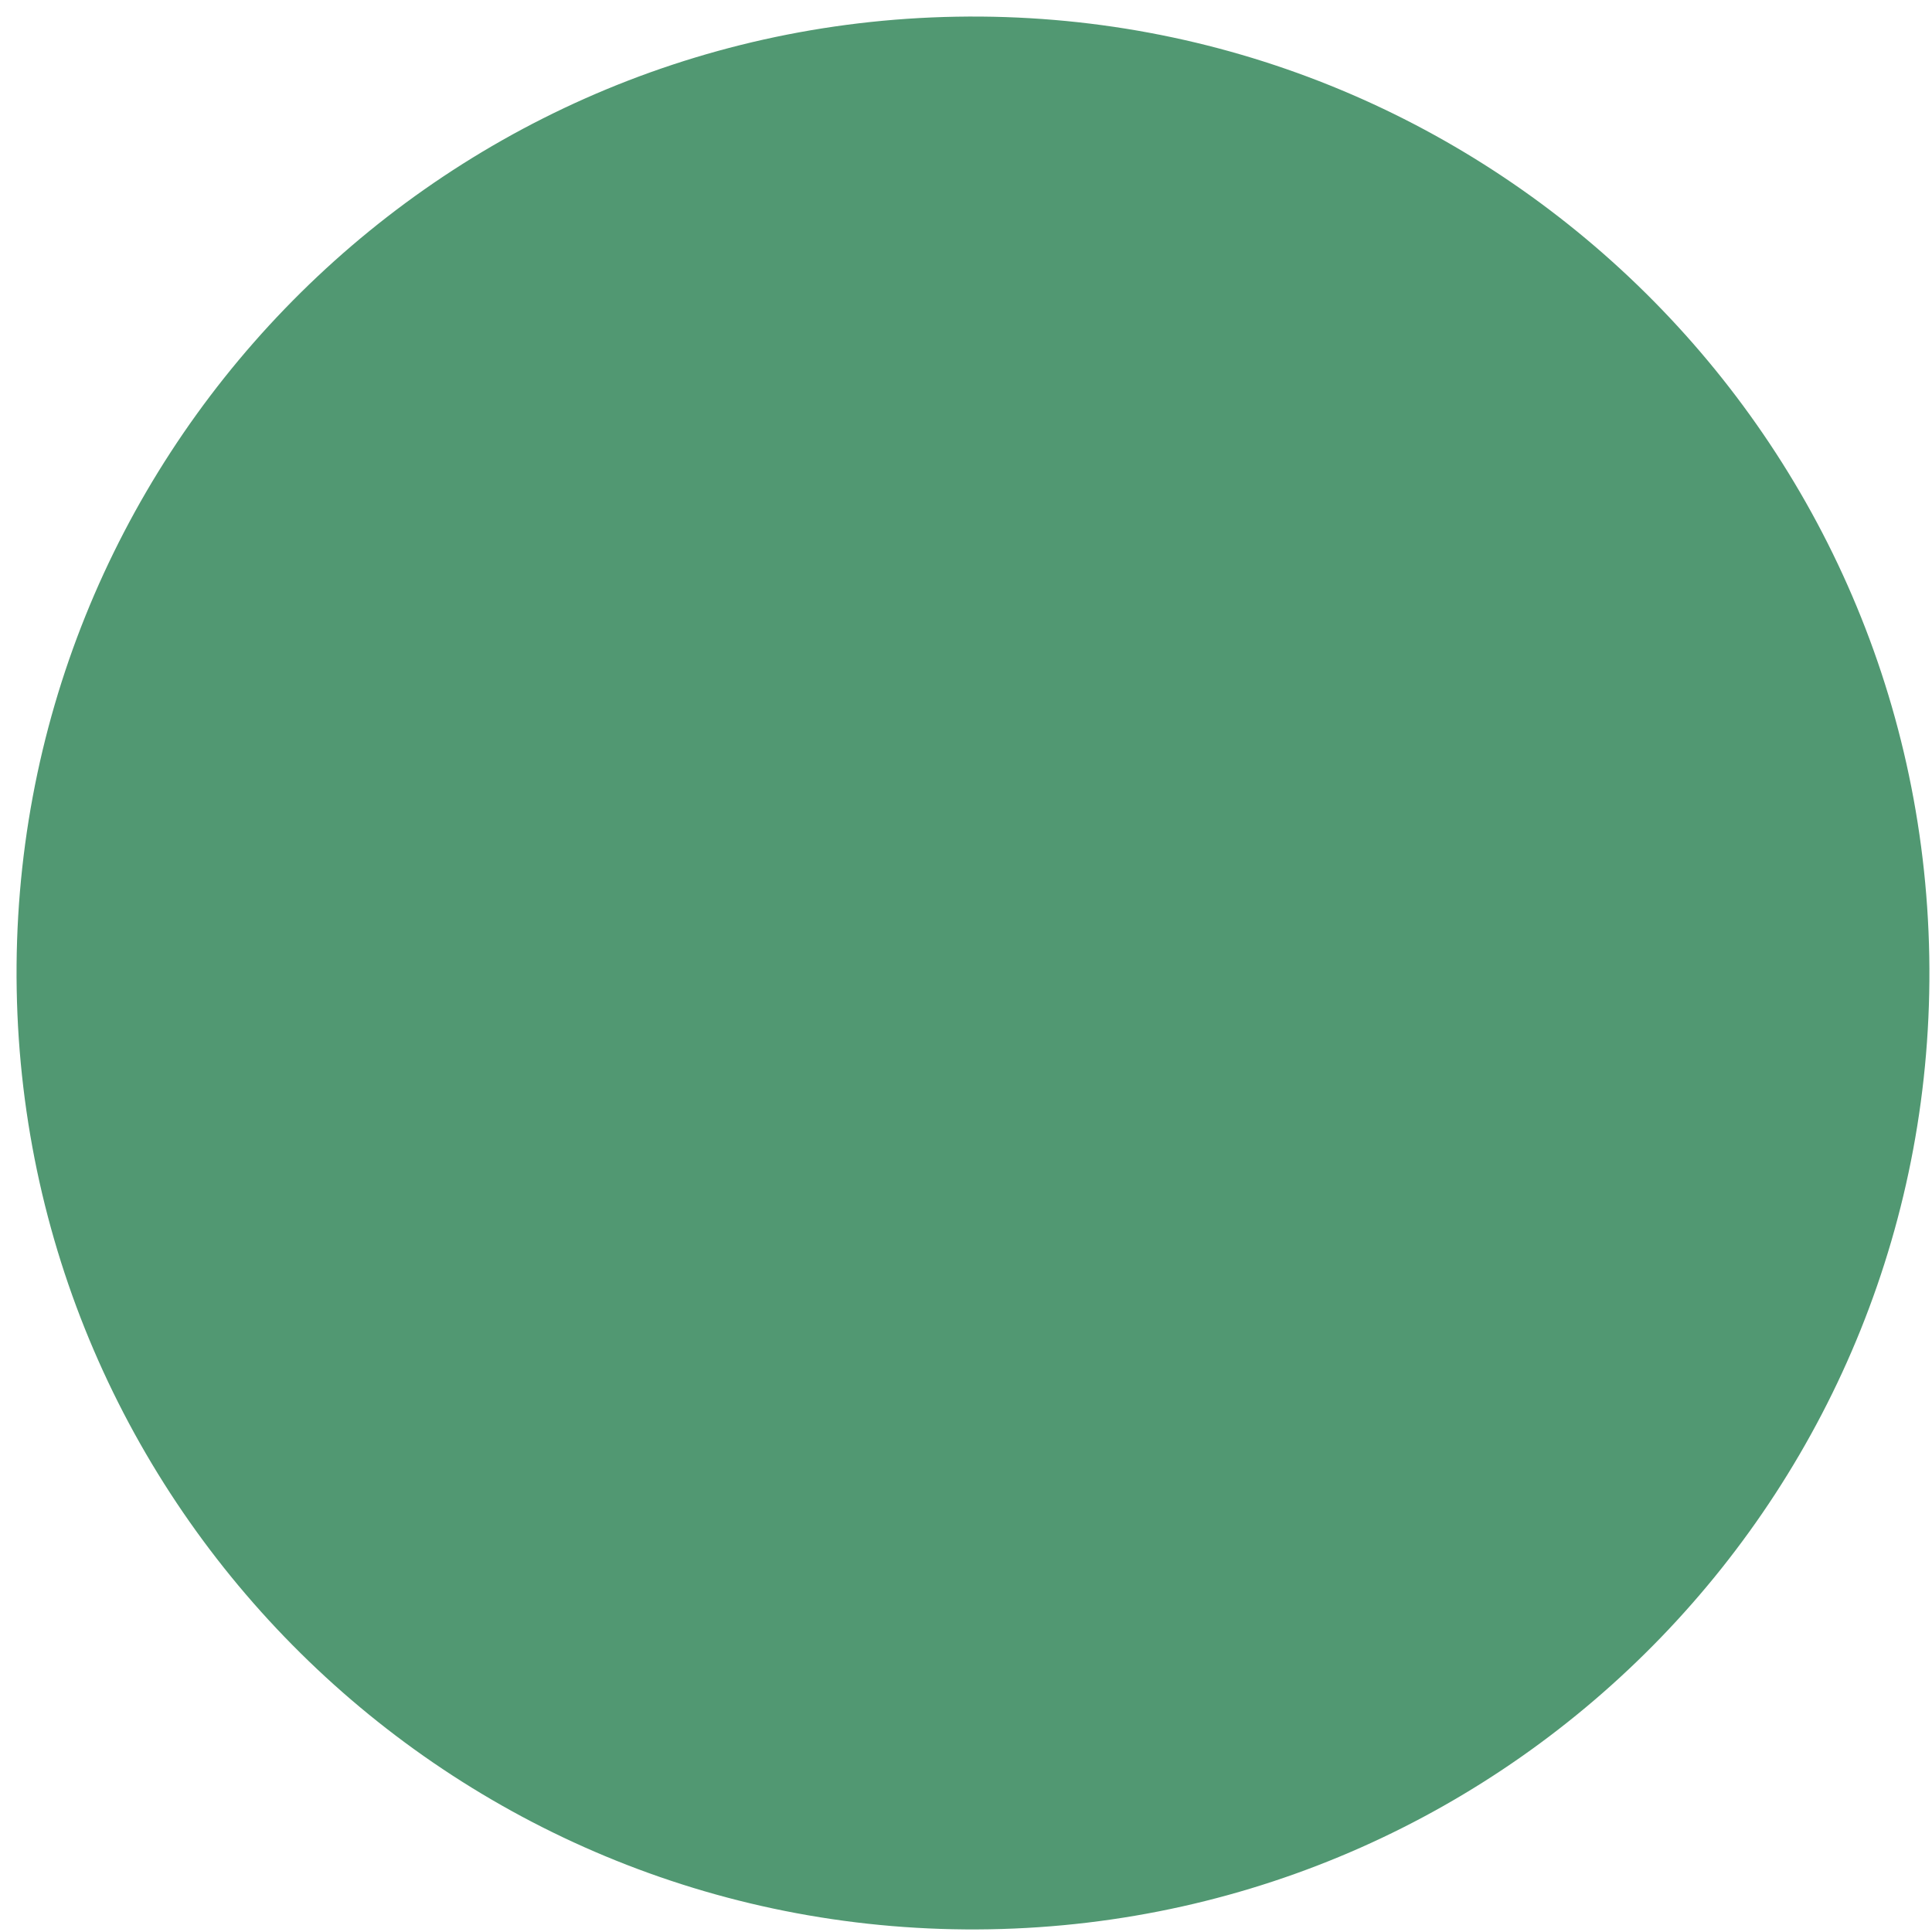
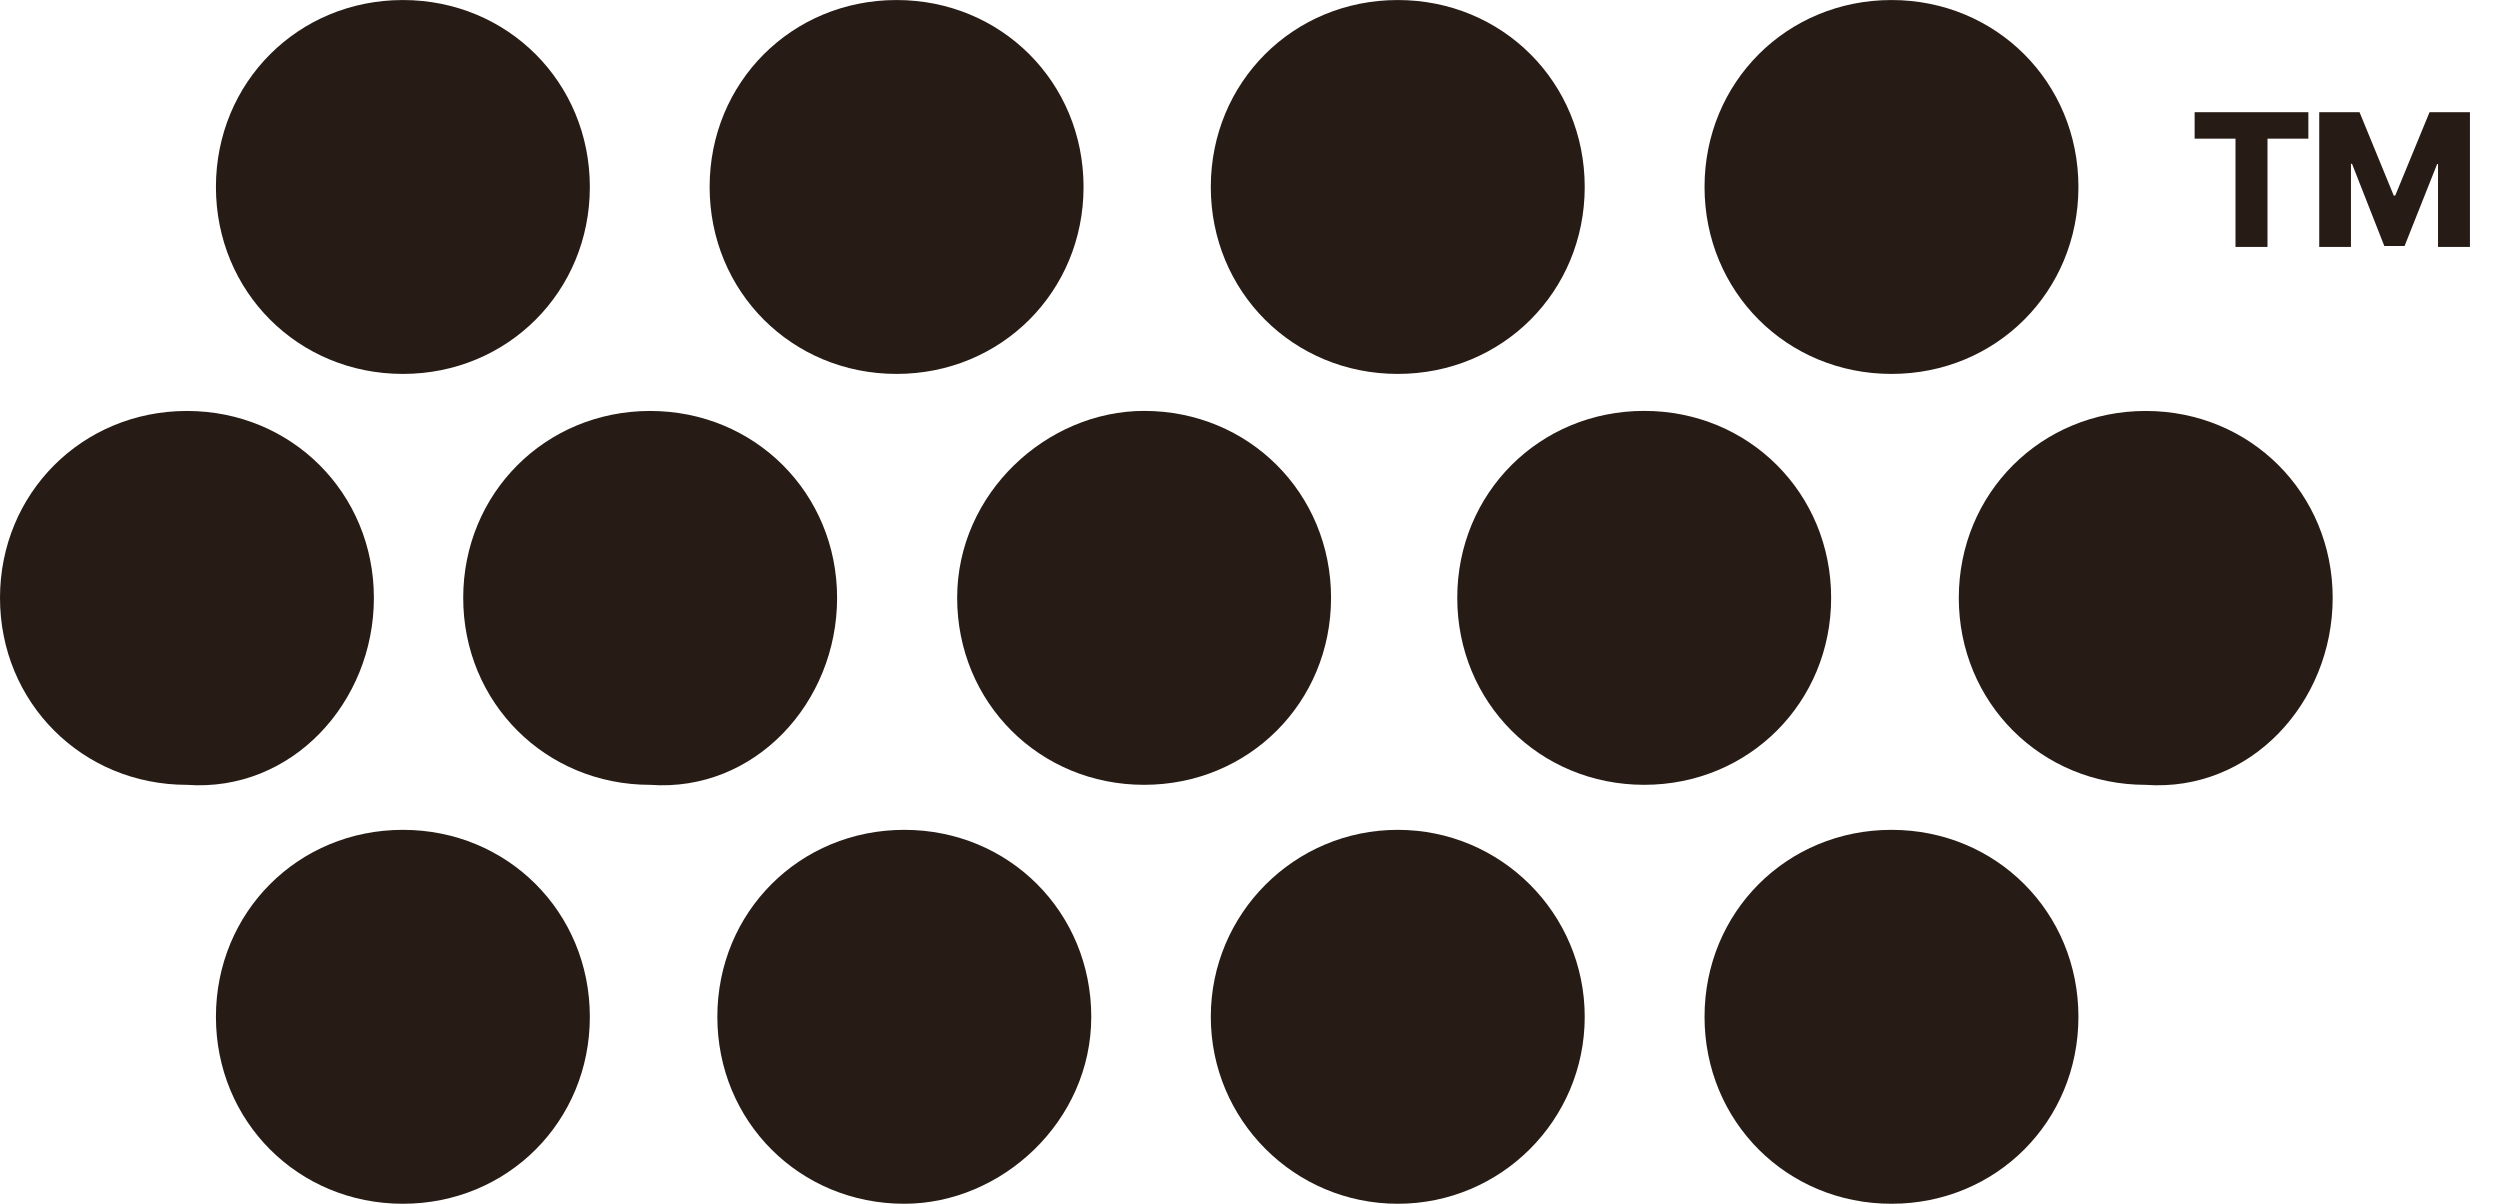
- <svg xmlns="http://www.w3.org/2000/svg" width="101" height="101" viewBox="0 0 101 101" fill="none">
-   <path d="M0.873 51.739C0.391 24.128 22.382 1.355 49.992 0.873V0.873C77.602 0.392 100.375 22.383 100.857 49.993V49.993C101.339 77.603 79.348 100.376 51.738 100.858V100.858C24.128 101.34 1.355 79.349 0.873 51.739V51.739Z" fill="#519872" />
+ <svg xmlns="http://www.w3.org/2000/svg" width="81" height="39" viewBox="0 0 81 39" fill="none">
+   <path d="M19.111 32.945C19.111 29.553 16.445 26.887 13.053 26.887C9.661 26.887 6.996 29.553 6.996 32.945C6.996 36.337 9.661 39.002 13.053 39.002C16.445 39.002 19.111 36.337 19.111 32.945Z" fill="#261C15" />
+   <path d="M39.23 6.058C39.23 9.45 41.896 12.115 45.288 12.115C48.68 12.115 51.345 9.45 51.345 6.058C51.345 2.666 48.68 0.001 45.288 0.001C41.896 0.001 39.23 2.666 39.23 6.058Z" fill="#261C15" />
+   <path d="M22.992 6.058C22.992 9.45 25.657 12.115 29.049 12.115C32.441 12.115 35.107 9.45 35.107 6.058C35.107 2.666 32.441 0.001 29.049 0.001C25.657 0.001 22.992 2.666 22.992 6.058Z" fill="#261C15" />
+   <path d="M55.227 6.058C55.227 9.45 57.892 12.115 61.284 12.115C64.676 12.115 67.341 9.45 67.341 6.058C67.341 2.666 64.676 0.001 61.284 0.001C57.892 0.001 55.227 2.666 55.227 6.058Z" fill="#261C15" />
+   <path d="M6.996 6.058C6.996 9.45 9.661 12.115 13.053 12.115C16.445 12.115 19.111 9.45 19.111 6.058C19.111 2.666 16.445 0.001 13.053 0.001C9.661 0.001 6.996 2.666 6.996 6.058Z" fill="#261C15" />
+   <path d="M51.345 32.945C51.345 29.599 48.633 26.887 45.288 26.887C41.942 26.887 39.23 29.599 39.23 32.945C39.23 36.29 41.942 39.002 45.288 39.002C48.633 39.002 51.345 36.29 51.345 32.945Z" fill="#261C15" />
+   <path d="M75.579 19.372C75.579 15.98 72.914 13.315 69.522 13.315C66.13 13.315 63.465 15.98 63.465 19.372C63.465 22.764 66.13 25.429 69.522 25.429C72.914 25.672 75.579 22.764 75.579 19.372Z" fill="#261C15" />
+   <path d="M47.215 19.37C47.215 22.762 49.88 25.428 53.272 25.428C56.664 25.428 59.329 22.762 59.329 19.37C59.329 15.978 56.664 13.313 53.272 13.313C49.88 13.313 47.215 15.978 47.215 19.37Z" fill="#261C15" />
+   <path d="M35.357 32.945C35.357 29.553 32.691 26.887 29.299 26.887C25.907 26.887 23.242 29.553 23.242 32.945C23.242 36.337 25.907 39.002 29.299 39.002C32.449 39.002 35.357 36.337 35.357 32.945Z" fill="#261C15" />
+   <path d="M55.227 32.945C55.227 36.337 57.892 39.002 61.284 39.002C64.676 39.002 67.341 36.337 67.341 32.945C67.341 29.553 64.676 26.887 61.284 26.887C57.892 26.887 55.227 29.553 55.227 32.945Z" fill="#261C15" />
+   <path d="M31.012 19.37C31.012 22.762 33.677 25.428 37.069 25.428C40.461 25.428 43.126 22.762 43.126 19.37C43.126 15.978 40.461 13.313 37.069 13.313C33.919 13.313 31.012 15.978 31.012 19.37Z" fill="#261C15" />
+   <path d="M27.122 19.372C27.122 15.98 24.457 13.315 21.065 13.315C17.673 13.315 15.008 15.98 15.008 19.372C15.008 22.764 17.673 25.429 21.065 25.429C24.457 25.672 27.122 22.764 27.122 19.372Z" fill="#261C15" />
+   <path d="M12.114 19.372C12.114 15.98 9.449 13.315 6.057 13.315C2.665 13.315 0 15.98 0 19.372C0 22.764 2.665 25.429 6.057 25.429C9.449 25.672 12.114 22.764 12.114 19.372Z" fill="#261C15" />
+   <path d="M71.106 4.493V3.635H74.791V4.493H73.467V8H72.43V4.493H71.106ZM75.143 3.635H76.449L77.557 6.336H77.606L78.717 3.635H80.026V8H78.992V5.316H78.963L77.908 7.971H77.252L76.206 5.308H76.171V8H75.143V3.635Z" fill="#261C15" />
</svg>
